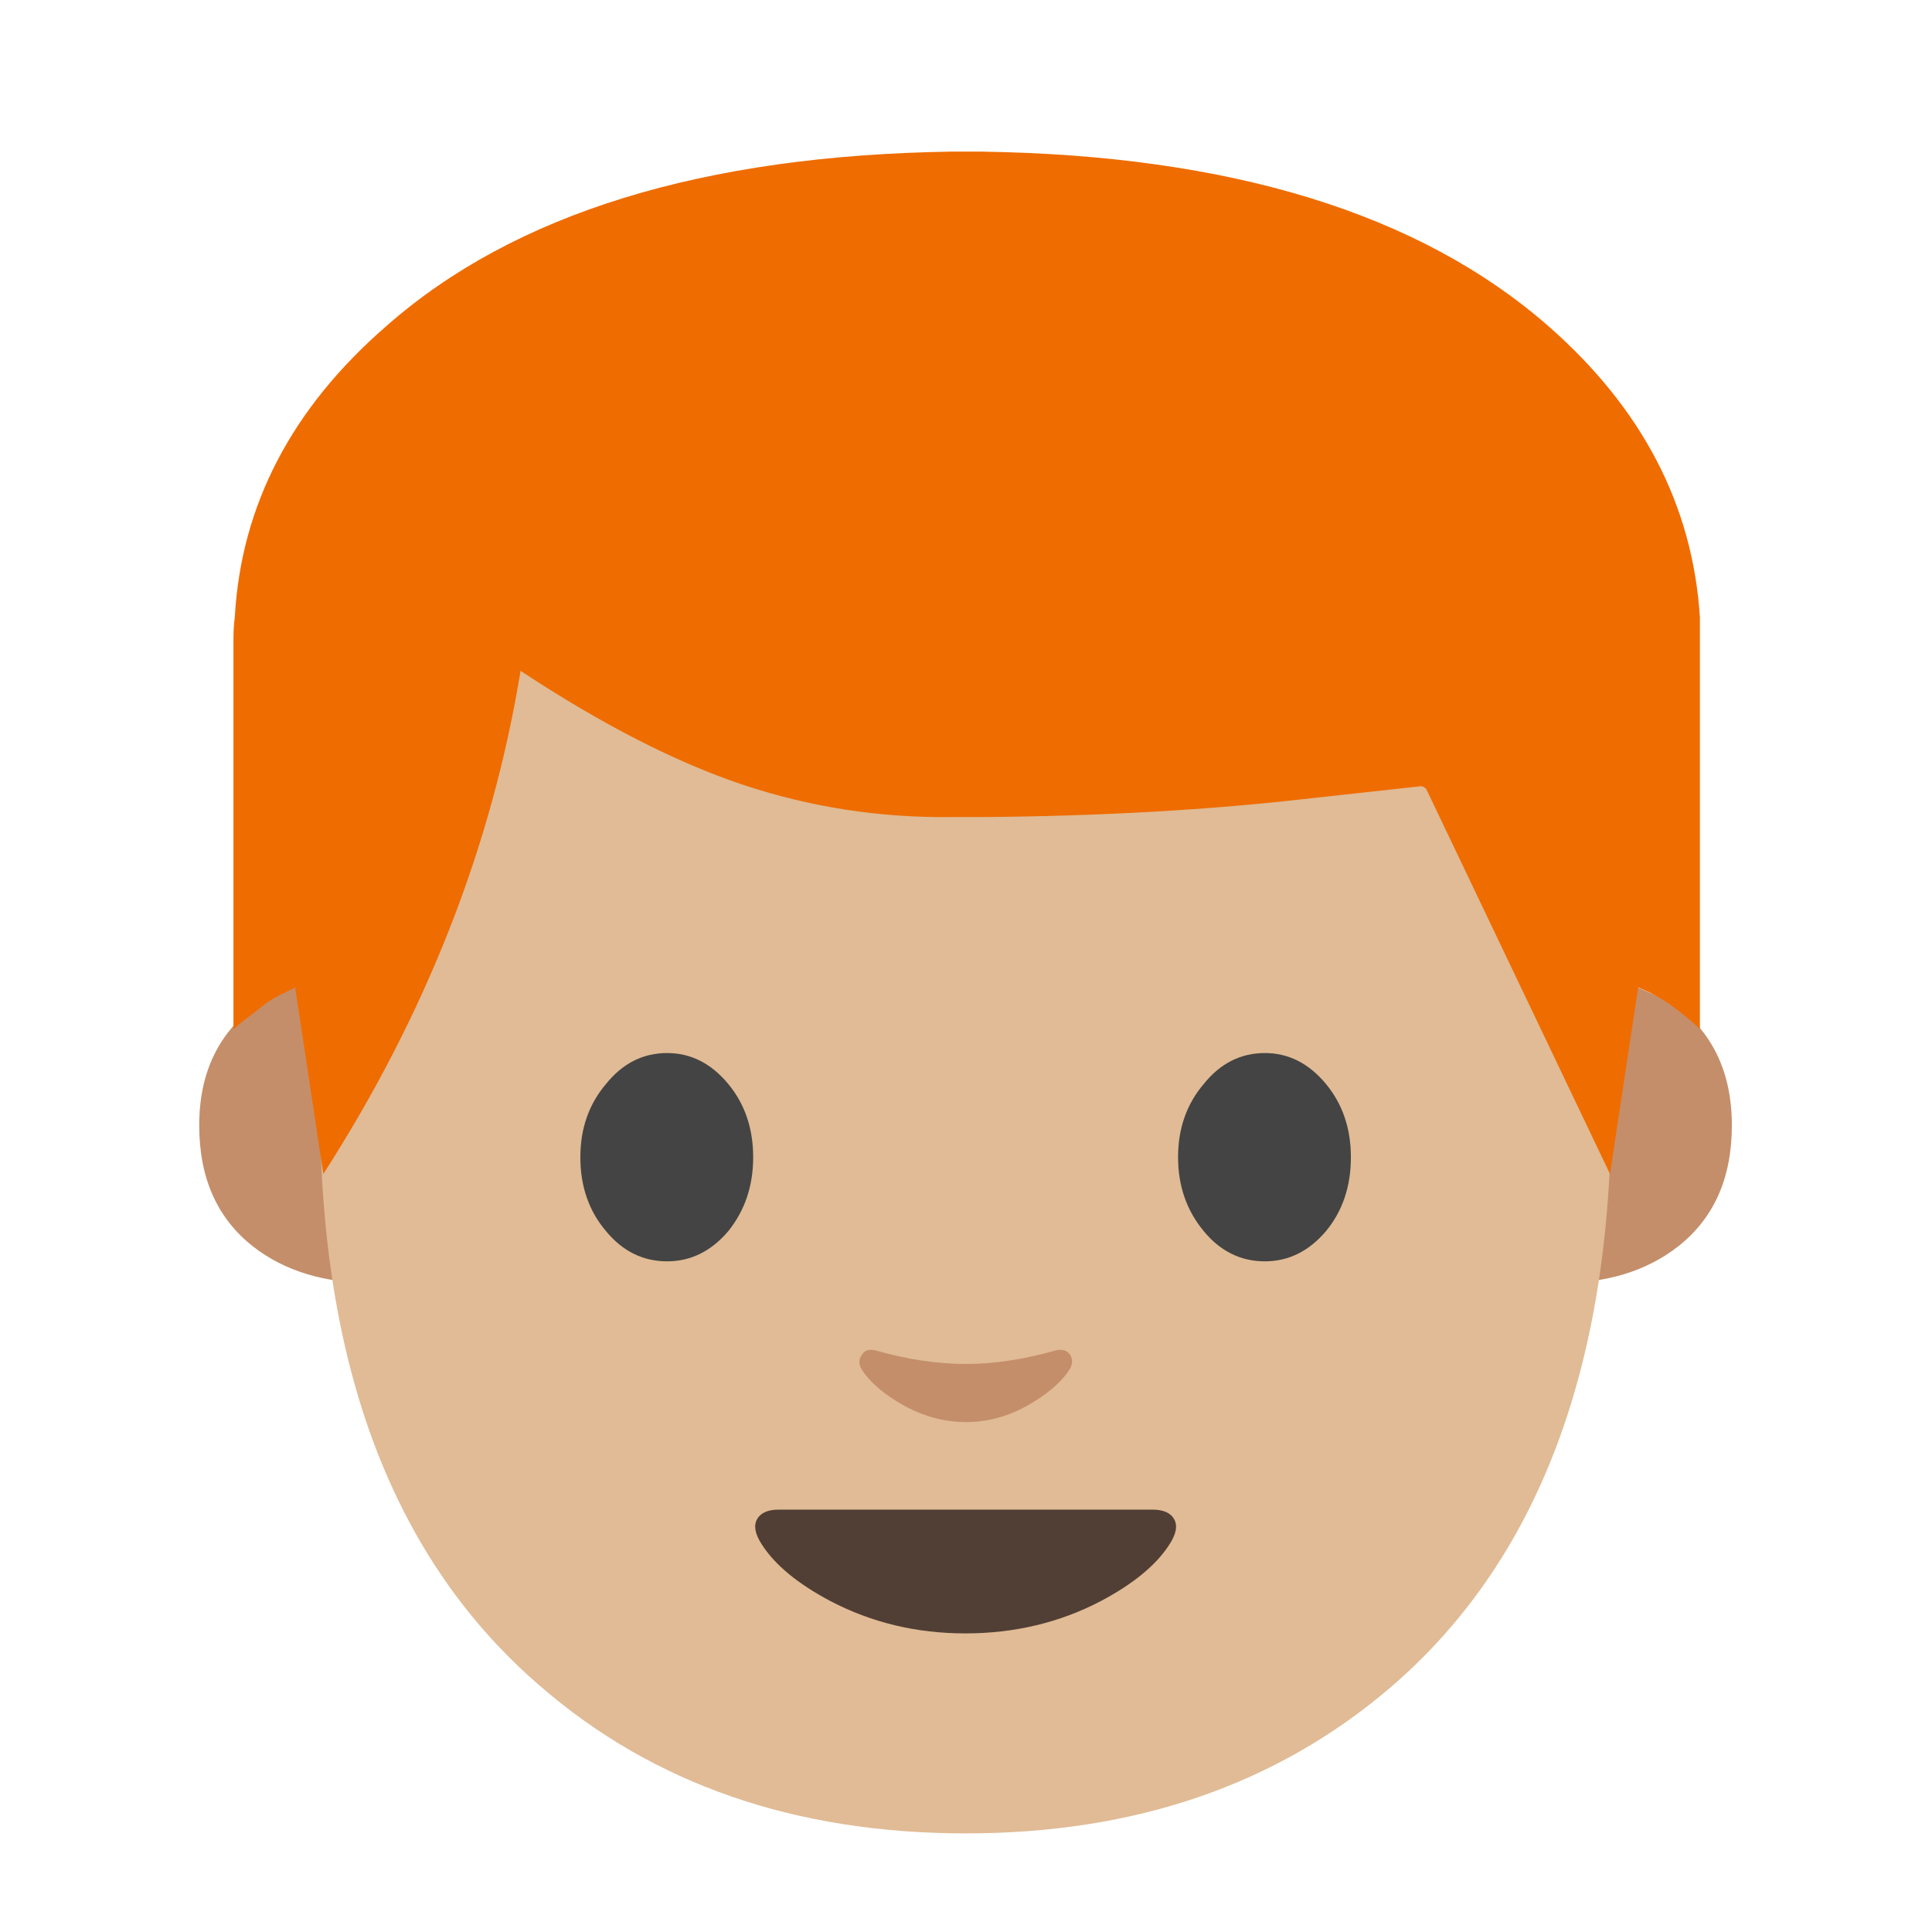
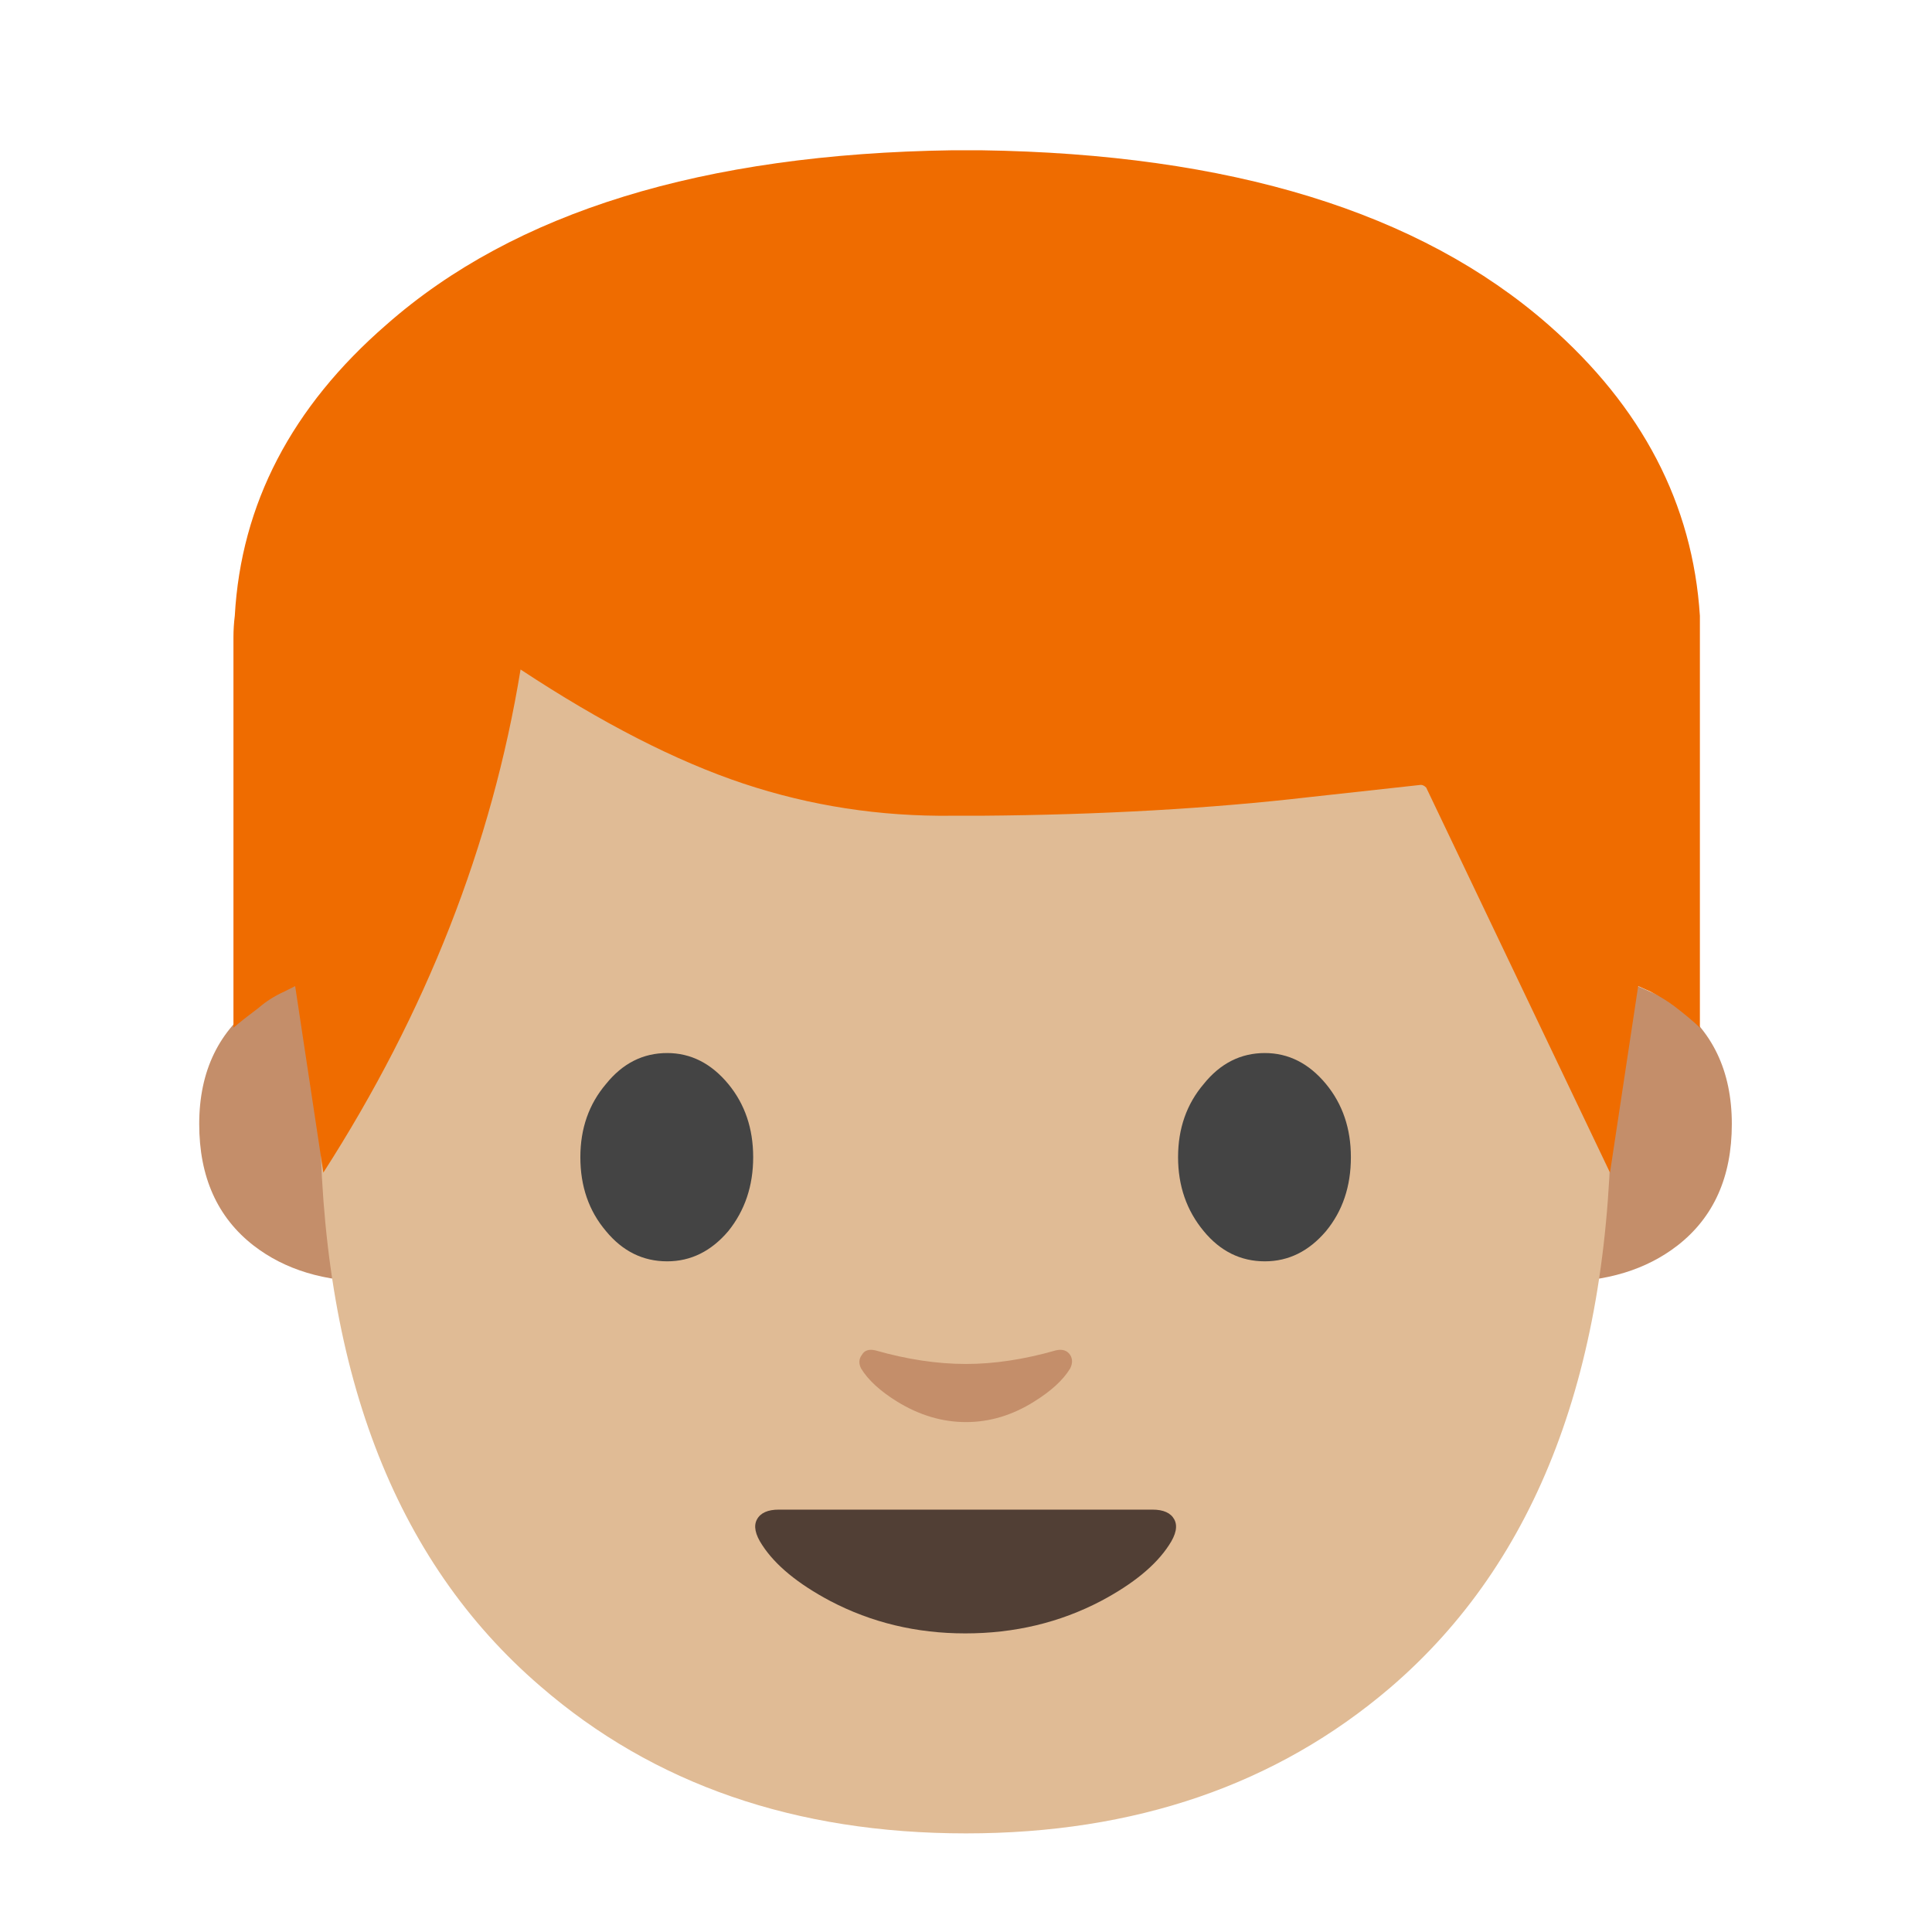
<svg xmlns="http://www.w3.org/2000/svg" xmlns:xlink="http://www.w3.org/1999/xlink" preserveAspectRatio="none" viewBox="0 0 72 72">
  <defs>
    <path id="a" fill="#C48E6A" d="M106.9 66.05h-3.6v20.3q4.75 0 7.85-2.4 3.6-2.8 3.6-8.05 0-5.3-3.9-8.1l-3.95-1.75z" />
    <path id="b" fill="#C48E6A" d="M24.7 66.05h-3.65l-3.9 1.75q-3.95 2.8-3.95 8.1 0 5.25 3.6 8.05 3.1 2.4 7.9 2.4v-20.3z" />
    <path id="c" fill="#E0BB95" d="M106.75 73.8q0-30.45-8.65-45.45Q87.85 10.6 64 10.6q-23.9 0-34.15 17.75-8.65 15-8.65 45.45 0 25.9 14.6 38.45Q47.05 122 64 122q16.8 0 28.1-9.65 14.65-12.55 14.65-38.55z" />
-     <path id="d" fill="#444" d="M40.15 72.35q-1.7 2-1.7 4.85 0 2.9 1.7 4.9 1.65 2 4.05 2 2.35 0 4.05-2 1.65-2.05 1.65-4.9 0-2.85-1.65-4.85-1.7-2.05-4.05-2.05-2.4 0-4.05 2.05z" />
-     <path id="e" fill="#444" d="M87.85 72.35q-1.7-2.05-4.05-2.05-2.4 0-4.05 2.05-1.7 2-1.7 4.85 0 2.85 1.7 4.9 1.65 2 4.05 2 2.35 0 4.05-2 1.65-2 1.65-4.9 0-2.85-1.65-4.85z" />
-     <path id="f" fill="#513F35" d="M63.95 108.75q4.9 0 9-2.15 3.2-1.7 4.5-3.7.7-1.05.35-1.7-.35-.65-1.45-.65H51.6q-1.1 0-1.45.65-.35.65.35 1.7 1.3 2 4.5 3.7 4.1 2.15 8.95 2.15z" />
-     <path id="g" fill="#C48E6A" d="M58 90q-.65-.15-.9.3-.3.4-.05.9.7 1.15 2.4 2.2 2.2 1.35 4.55 1.35 2.35 0 4.5-1.35 1.7-1.05 2.4-2.2.25-.5 0-.9-.3-.45-.95-.3-3.15.9-5.95.9-2.85 0-6-.9z" />
-     <path id="h" fill="#EF6C00" d="M63.35 23.8V23q-.4-6.25-5.65-10.85-7.2-6.3-21.15-6.5H35.5q-13.95.2-21.1 6.5Q9.1 16.75 8.75 23q-.05.4-.05.8v14.55q.35-.3.95-.75.4-.35.95-.6l.4-.2 1.05 6.95Q17.8 34.8 19.4 25q4.55 3 8.3 4.25 3.75 1.25 7.8 1.2h1.05q6.7-.05 12.3-.7l4.1-.45q.1 0 .2.1L60 43.75l1.05-6.95.45.2q.5.25.9.55.65.5.95.8V23.8z" />
+     <path id="d" fill="#EF6C00" d="M63.35 23.8V23q-.4-6.25-5.65-10.85-7.2-6.3-21.15-6.5H35.5q-13.95.2-21.1 6.5Q9.1 16.75 8.75 23q-.05.4-.05.8v14.55q.35-.3.95-.75.4-.35.95-.6l.4-.2 1.05 6.95Q17.8 34.8 19.4 25q4.55 3 8.3 4.25 3.75 1.25 7.8 1.2h1.05q6.7-.05 12.3-.7l4.1-.45q.1 0 .2.1L60 43.75l1.05-6.95.45.2q.5.25.9.55.65.5.95.8V23.8z" />
+     <path id="e" fill="#444" d="M40.15 72.35q-1.7 2-1.7 4.85 0 2.9 1.7 4.9 1.65 2 4.05 2 2.35 0 4.05-2 1.65-2.05 1.65-4.9 0-2.85-1.65-4.85-1.7-2.05-4.05-2.05-2.4 0-4.05 2.05z" />
+     <path id="f" fill="#444" d="M87.85 72.35q-1.7-2.05-4.05-2.05-2.4 0-4.05 2.05-1.7 2-1.7 4.85 0 2.85 1.7 4.9 1.65 2 4.05 2 2.35 0 4.05-2 1.65-2 1.65-4.9 0-2.85-1.65-4.85z" />
+     <path id="g" fill="#513F35" d="M63.95 108.75q4.9 0 9-2.15 3.2-1.7 4.5-3.7.7-1.05.35-1.7-.35-.65-1.45-.65H51.6q-1.1 0-1.45.65-.35.65.35 1.7 1.3 2 4.5 3.7 4.1 2.15 8.95 2.15z" />
+     <path id="h" fill="#C48E6A" d="M58 90q-.65-.15-.9.3-.3.4-.05.9.7 1.15 2.4 2.2 2.2 1.35 4.55 1.35 2.35 0 4.5-1.35 1.7-1.05 2.4-2.2.25-.5 0-.9-.3-.45-.95-.3-3.15.9-5.95.9-2.85 0-6-.9z" />
  </defs>
-   <use transform="matrix(.56245 0 0 .56245 0 -.75)" xlink:href="#a" />
-   <use transform="matrix(.56245 0 0 .56245 0 -.75)" xlink:href="#b" />
+   <use transform="matrix(.56244 0 0 .56244 0 -.8)" xlink:href="#a" />
+   <use transform="matrix(.56244 0 0 .56244 0 -.8)" xlink:href="#b" />
  <use transform="translate(0 -.3) scale(.5625)" xlink:href="#c" />
-   <use transform="translate(0 -.3) scale(.5625)" xlink:href="#d" />
+   <use transform="translate(0 -.05)" xlink:href="#d" />
  <use transform="translate(0 -.3) scale(.5625)" xlink:href="#e" />
  <use transform="translate(0 -.3) scale(.5625)" xlink:href="#f" />
  <use transform="translate(0 -.3) scale(.5625)" xlink:href="#g" />
-   <use xlink:href="#h" />
+   <use transform="translate(0 -.3) scale(.5625)" xlink:href="#h" />
</svg>
